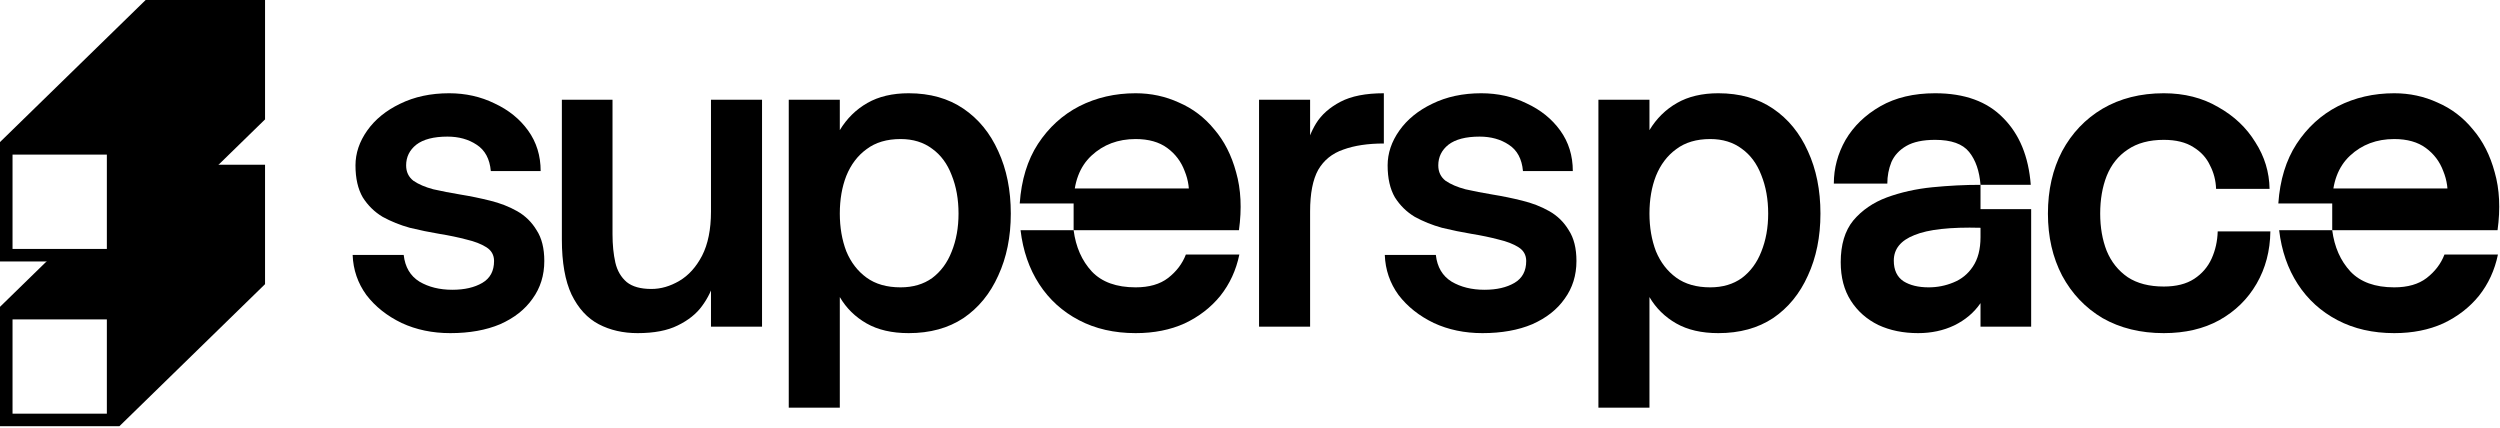
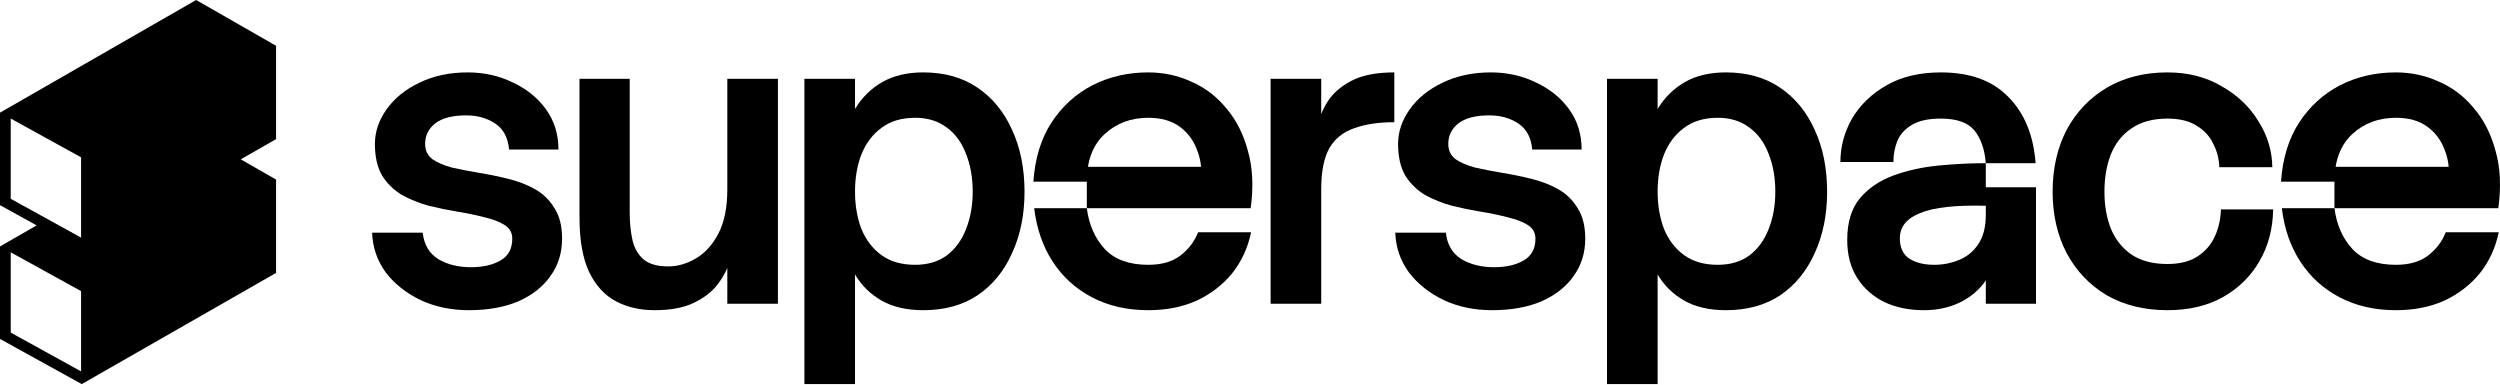
- <svg xmlns="http://www.w3.org/2000/svg" width="1713" height="293" viewBox="0 0 1713 293" fill="none">
-   <path d="M1598.04 157.74V129.143H1689.38L1676.89 137.194C1677.63 130.161 1676.7 123.497 1674.11 117.204C1671.71 110.726 1667.73 105.451 1662.17 101.379C1656.62 97.307 1649.4 95.271 1640.52 95.271C1628.49 95.271 1618.4 99.065 1610.26 106.654C1602.11 114.243 1598.04 125.163 1598.04 139.416H1561.11C1562.22 123.312 1566.39 109.708 1573.61 98.602C1581.01 87.312 1590.45 78.705 1601.93 72.782C1613.59 66.859 1626.45 63.897 1640.52 63.897C1651.07 63.897 1660.97 66.026 1670.23 70.283C1679.67 74.355 1687.72 80.463 1694.38 88.607C1701.23 96.566 1706.23 106.376 1709.37 118.037C1712.71 129.698 1713.35 142.932 1711.32 157.74H1598.04ZM1640.52 228.26C1625.9 228.26 1612.94 225.299 1601.65 219.376C1590.36 213.453 1581.29 205.216 1574.44 194.666C1567.59 184.116 1563.33 171.807 1561.67 157.74H1598.04C1599.52 169.216 1603.68 178.655 1610.53 186.059C1617.38 193.278 1627.38 196.887 1640.52 196.887C1649.77 196.887 1657.18 194.759 1662.73 190.501C1668.47 186.059 1672.54 180.691 1674.95 174.398H1711.59C1709.37 185.134 1705.02 194.573 1698.55 202.718C1692.07 210.677 1683.92 216.97 1674.11 221.597C1664.3 226.039 1653.1 228.26 1640.52 228.26Z" fill="black" />
-   <path d="M1555.66 158.573C1555.48 171.899 1552.33 183.838 1546.22 194.388C1540.12 204.939 1531.6 213.268 1520.68 219.376C1509.95 225.299 1497.27 228.26 1482.64 228.26C1466.73 228.26 1452.75 224.836 1440.72 217.988C1428.87 210.954 1419.62 201.237 1412.96 188.836C1406.48 176.434 1403.24 162.275 1403.24 146.357C1403.24 130.253 1406.48 116.001 1412.96 103.6C1419.62 91.199 1428.87 81.481 1440.72 74.448C1452.75 67.414 1466.73 63.897 1482.64 63.897C1496.71 63.897 1509.11 67.044 1519.85 73.337C1530.77 79.445 1539.28 87.497 1545.39 97.492C1551.68 107.302 1554.92 117.945 1555.11 129.42H1518.46C1518.27 123.683 1516.89 118.315 1514.29 113.317C1511.89 108.135 1508.09 103.97 1502.91 100.824C1497.73 97.492 1490.97 95.826 1482.64 95.826C1472.65 95.826 1464.41 98.047 1457.93 102.489C1451.46 106.747 1446.64 112.762 1443.5 120.536C1440.53 128.125 1439.05 136.732 1439.05 146.357C1439.05 155.796 1440.53 164.311 1443.5 171.899C1446.64 179.488 1451.46 185.504 1457.93 189.946C1464.41 194.203 1472.65 196.332 1482.64 196.332C1491.16 196.332 1498.1 194.573 1503.47 191.057C1508.83 187.54 1512.81 182.913 1515.41 177.175C1518 171.437 1519.38 165.236 1519.57 158.573H1555.66Z" fill="black" />
-   <path d="M1314.29 228.26C1304.11 228.26 1295.04 226.41 1287.08 222.708C1279.12 218.821 1272.83 213.268 1268.2 206.049C1263.58 198.831 1261.26 190.039 1261.26 179.673C1261.26 167.642 1264.13 158.11 1269.87 151.076C1275.79 144.043 1283.47 138.768 1292.91 135.251C1302.54 131.734 1312.9 129.42 1324.01 128.31C1335.3 127.199 1346.31 126.644 1357.05 126.644V156.074C1336.32 155.519 1321.23 157.185 1311.79 161.071C1302.35 164.773 1297.63 170.604 1297.63 178.563C1297.63 185.041 1299.85 189.761 1304.3 192.722C1308.74 195.499 1314.48 196.887 1321.51 196.887C1327.43 196.887 1333.08 195.777 1338.45 193.555C1344 191.334 1348.44 187.725 1351.77 182.727C1355.29 177.545 1357.05 170.789 1357.05 162.46V143.302H1391.75V223.818H1357.05V207.715C1352.61 214.193 1346.59 219.283 1339 222.985C1331.6 226.502 1323.36 228.26 1314.29 228.26ZM1256.54 125.811C1256.54 115.261 1259.23 105.266 1264.59 95.826C1270.15 86.386 1278.11 78.705 1288.47 72.782C1298.84 66.859 1311.33 63.897 1325.95 63.897C1346.13 63.897 1361.68 69.543 1372.6 80.833C1383.7 91.939 1390 107.209 1391.48 126.644H1357.05C1356.31 117.204 1353.72 109.708 1349.27 104.155C1344.83 98.602 1337.06 95.826 1325.95 95.826C1317.62 95.826 1311.05 97.214 1306.24 99.991C1301.43 102.767 1298 106.469 1295.97 111.096C1294.12 115.724 1293.19 120.629 1293.19 125.811H1256.54Z" fill="black" />
-   <path d="M1177.41 228.26C1165.93 228.26 1156.31 226.039 1148.53 221.597C1140.76 217.155 1134.65 211.139 1130.21 203.55V89.163C1135.02 81.204 1141.31 75.003 1149.09 70.561C1156.86 66.118 1166.3 63.897 1177.41 63.897C1192.03 63.897 1204.52 67.414 1214.89 74.448C1225.26 81.481 1233.21 91.199 1238.77 103.6C1244.5 116.001 1247.37 130.253 1247.37 146.357C1247.37 162.275 1244.5 176.434 1238.77 188.836C1233.21 201.237 1225.26 210.954 1214.89 217.988C1204.52 224.836 1192.03 228.26 1177.41 228.26ZM1095.23 279.346V68.34H1130.21V279.346H1095.23ZM1171.86 196.887C1180.37 196.887 1187.59 194.759 1193.51 190.501C1199.43 186.059 1203.88 180.044 1206.84 172.455C1209.98 164.681 1211.56 155.981 1211.56 146.357C1211.56 136.547 1209.98 127.755 1206.84 119.981C1203.88 112.207 1199.43 106.191 1193.51 101.934C1187.59 97.492 1180.37 95.271 1171.86 95.271C1162.42 95.271 1154.64 97.584 1148.53 102.212C1142.43 106.654 1137.8 112.762 1134.65 120.536C1131.69 128.125 1130.21 136.732 1130.21 146.357C1130.21 155.796 1131.69 164.403 1134.65 172.177C1137.8 179.766 1142.43 185.781 1148.53 190.224C1154.64 194.666 1162.42 196.887 1171.86 196.887Z" fill="black" />
-   <path d="M983.843 174.676C984.768 183.005 988.378 189.113 994.671 193C1000.96 196.702 1008.46 198.553 1017.16 198.553C1025.49 198.553 1032.34 196.98 1037.71 193.833C1043.07 190.686 1045.76 185.689 1045.76 178.84C1045.76 174.768 1044 171.622 1040.48 169.401C1036.96 167.18 1032.43 165.421 1026.88 164.126C1021.32 162.645 1015.12 161.349 1008.28 160.239C1001.61 159.128 994.856 157.74 988.008 156.074C981.344 154.223 975.143 151.724 969.406 148.578C963.853 145.246 959.318 140.804 955.801 135.251C952.469 129.513 950.804 122.202 950.804 113.317C950.804 104.988 953.487 97.029 958.855 89.44C964.223 81.851 971.719 75.743 981.344 71.116C991.154 66.304 1002.35 63.897 1014.94 63.897C1026.23 63.897 1036.59 66.211 1046.03 70.838C1055.66 75.281 1063.34 81.481 1069.08 89.44C1074.82 97.399 1077.69 106.654 1077.69 117.204H1043.54C1042.8 108.875 1039.56 102.86 1033.82 99.158C1028.27 95.456 1021.6 93.605 1013.83 93.605C1004.39 93.605 997.262 95.456 992.45 99.158C987.822 102.86 985.509 107.579 985.509 113.317C985.509 117.76 987.175 121.276 990.506 123.868C994.023 126.274 998.558 128.217 1004.11 129.698C1009.85 130.994 1016.05 132.197 1022.71 133.307C1029.56 134.418 1036.32 135.806 1042.98 137.472C1049.83 139.138 1056.03 141.544 1061.58 144.691C1067.14 147.837 1071.58 152.187 1074.91 157.74C1078.43 163.108 1080.18 170.141 1080.18 178.84C1080.18 188.65 1077.5 197.257 1072.13 204.661C1066.95 212.065 1059.55 217.895 1049.92 222.152C1040.3 226.224 1028.91 228.26 1015.77 228.26C1003.56 228.26 992.45 225.947 982.455 221.319C972.46 216.507 964.408 210.121 958.3 202.162C952.377 194.018 949.23 184.856 948.86 174.676H983.843Z" fill="black" />
-   <path d="M862.699 68.34H897.682V223.818H862.699V68.34ZM897.682 144.968L893.517 119.148C893.517 114.335 893.98 108.783 894.906 102.489C896.016 96.196 898.33 90.181 901.847 84.443C905.549 78.52 911.101 73.615 918.505 69.728C925.909 65.841 935.811 63.897 948.213 63.897V98.325C937.292 98.325 928.038 99.713 920.449 102.489C912.86 105.081 907.122 109.708 903.235 116.371C899.533 123.035 897.682 132.567 897.682 144.968Z" fill="black" />
-   <path d="M735.649 157.74V129.143H826.993L814.499 137.194C815.239 130.161 814.314 123.497 811.723 117.204C809.316 110.726 805.337 105.451 799.784 101.379C794.231 97.307 787.013 95.271 778.128 95.271C766.097 95.271 756.009 99.065 747.865 106.654C739.721 114.243 735.649 125.163 735.649 139.416H698.723C699.833 123.312 703.998 109.708 711.216 98.602C718.62 87.312 728.06 78.705 739.536 72.782C751.197 66.859 764.061 63.897 778.128 63.897C788.678 63.897 798.581 66.026 807.836 70.283C817.275 74.355 825.327 80.463 831.99 88.607C838.839 96.566 843.836 106.376 846.983 118.037C850.315 129.698 850.963 142.932 848.927 157.74H735.649ZM778.128 228.26C763.506 228.26 750.549 225.299 739.258 219.376C727.967 213.453 718.898 205.216 712.049 194.666C705.201 184.116 700.944 171.807 699.278 157.74H735.649C737.13 169.216 741.294 178.655 748.143 186.059C754.991 193.278 764.986 196.887 778.128 196.887C787.383 196.887 794.786 194.759 800.339 190.501C806.077 186.059 810.149 180.691 812.556 174.398H849.204C846.983 185.134 842.633 194.573 836.155 202.718C829.677 210.677 821.533 216.97 811.723 221.597C801.913 226.039 790.714 228.26 778.128 228.26Z" fill="black" />
-   <path d="M622.635 228.26C611.159 228.26 601.534 226.039 593.761 221.597C585.987 217.155 579.878 211.139 575.436 203.55V89.163C580.249 81.204 586.542 75.003 594.316 70.561C602.09 66.118 611.53 63.897 622.635 63.897C637.258 63.897 649.752 67.414 660.117 74.448C670.482 81.481 678.441 91.199 683.994 103.6C689.732 116.001 692.601 130.253 692.601 146.357C692.601 162.275 689.732 176.434 683.994 188.836C678.441 201.237 670.482 210.954 660.117 217.988C649.752 224.836 637.258 228.26 622.635 228.26ZM540.453 279.346V68.34H575.436V279.346H540.453ZM617.082 196.887C625.597 196.887 632.815 194.759 638.738 190.501C644.661 186.059 649.104 180.044 652.065 172.455C655.212 164.681 656.785 155.981 656.785 146.357C656.785 136.547 655.212 127.755 652.065 119.981C649.104 112.207 644.661 106.191 638.738 101.934C632.815 97.492 625.597 95.271 617.082 95.271C607.643 95.271 599.869 97.584 593.761 102.212C587.652 106.654 583.025 112.762 579.878 120.536C576.917 128.125 575.436 136.732 575.436 146.357C575.436 155.796 576.917 164.403 579.878 172.177C583.025 179.766 587.652 185.781 593.761 190.224C599.869 194.666 607.643 196.887 617.082 196.887Z" fill="black" />
-   <path d="M522.147 223.816H487.164V68.338H522.147V223.816ZM487.164 144.967L491.607 176.34C491.607 181.152 490.866 186.52 489.385 192.443C487.905 198.366 485.128 204.104 481.056 209.657C477.169 215.024 471.616 219.467 464.398 222.984C457.364 226.5 448.202 228.259 436.911 228.259C426.916 228.259 418.032 226.223 410.258 222.151C402.484 218.079 396.283 211.323 391.656 201.883C387.213 192.443 384.992 179.857 384.992 164.124V68.338H419.697V160.514C419.697 167.733 420.345 174.211 421.641 179.949C422.937 185.502 425.528 189.944 429.415 193.276C433.302 196.423 438.947 197.996 446.351 197.996C452.829 197.996 459.215 196.145 465.508 192.443C471.801 188.741 476.984 183.003 481.056 175.229C485.128 167.27 487.164 157.183 487.164 144.967Z" fill="black" />
-   <path d="M276.616 174.676C277.542 183.005 281.151 189.113 287.444 193C293.737 196.702 301.234 198.553 309.933 198.553C318.262 198.553 325.111 196.98 330.479 193.833C335.846 190.686 338.53 185.689 338.53 178.84C338.53 174.768 336.772 171.622 333.255 169.401C329.738 167.18 325.204 165.421 319.651 164.126C314.098 162.645 307.897 161.349 301.049 160.239C294.385 159.128 287.629 157.74 280.781 156.074C274.117 154.223 267.917 151.724 262.179 148.578C256.626 145.246 252.091 140.804 248.574 135.251C245.243 129.513 243.577 122.202 243.577 113.317C243.577 104.988 246.261 97.029 251.629 89.44C256.996 81.851 264.493 75.743 274.117 71.116C283.927 66.304 295.126 63.897 307.712 63.897C319.003 63.897 329.368 66.211 338.808 70.838C348.433 75.281 356.114 81.481 361.852 89.44C367.59 97.399 370.459 106.654 370.459 117.204H336.309C335.569 108.875 332.33 102.86 326.592 99.158C321.039 95.456 314.375 93.605 306.602 93.605C297.162 93.605 290.036 95.456 285.223 99.158C280.596 102.86 278.282 107.579 278.282 113.317C278.282 117.76 279.948 121.276 283.28 123.868C286.796 126.274 291.331 128.217 296.884 129.698C302.622 130.994 308.823 132.197 315.486 133.307C322.335 134.418 329.09 135.806 335.754 137.472C342.602 139.138 348.803 141.544 354.356 144.691C359.909 147.837 364.351 152.187 367.683 157.74C371.199 163.108 372.958 170.141 372.958 178.84C372.958 188.65 370.274 197.257 364.906 204.661C359.724 212.065 352.32 217.895 342.695 222.152C333.07 226.224 321.687 228.26 308.545 228.26C296.329 228.26 285.223 225.947 275.228 221.319C265.233 216.507 257.181 210.121 251.073 202.162C245.15 194.018 242.004 184.856 241.633 174.676H276.616Z" fill="black" />
-   <path d="M181.609 81.806L81.806 179.154L81.805 179.153H0V97.348L99.803 0H181.609V81.806ZM8.59 105.939V170.565H73.217V105.939H8.59Z" fill="black" />
-   <path d="M181.608 194.697L181.609 194.698L81.806 292.046L81.805 292.045H0V210.24L34.596 176.496H76.079V136.033L99.803 112.892H181.608V194.697ZM8.59 218.83V283.456H73.217V218.83H8.59Z" fill="black" />
+ <svg xmlns="http://www.w3.org/2000/svg" preserveAspectRatio="none" overflow="visible" style="display: block;" width="1666.24" height="256" viewBox="0 0 1666.24 256" fill="none">
+   <g id="Group 12">
+     <g id="superspace">
+       <path id="Vector" d="M1555.9 138.742V111.168H1643.98L1631.93 118.931C1632.64 112.149 1631.75 105.724 1629.25 99.656C1626.93 93.41 1623.1 88.323 1617.74 84.397C1612.39 80.47 1605.43 78.507 1596.86 78.507C1585.26 78.507 1575.53 82.166 1567.68 89.483C1559.83 96.801 1555.9 107.331 1555.9 121.073H1520.29C1521.36 105.546 1525.38 92.428 1532.34 81.72C1539.48 70.833 1548.58 62.533 1559.65 56.822C1570.89 51.111 1583.3 48.256 1596.86 48.256C1607.03 48.256 1616.58 50.308 1625.5 54.413C1634.61 58.339 1642.37 64.229 1648.8 72.082C1655.4 79.756 1660.22 89.216 1663.25 100.459C1666.46 111.703 1667.09 124.464 1665.13 138.742H1555.9ZM1596.86 206.741C1582.76 206.741 1570.27 203.885 1559.38 198.174C1548.49 192.463 1539.75 184.521 1533.14 174.348C1526.54 164.175 1522.44 152.306 1520.83 138.742H1555.9C1557.33 149.808 1561.34 158.91 1567.95 166.049C1574.55 173.009 1584.19 176.49 1596.86 176.49C1605.78 176.49 1612.92 174.437 1618.28 170.332C1623.81 166.049 1627.74 160.873 1630.06 154.805H1665.39C1663.25 165.156 1659.06 174.259 1652.81 182.111C1646.56 189.786 1638.71 195.854 1629.25 200.316C1619.79 204.599 1609 206.741 1596.86 206.741Z" fill="black" />
+       <path id="Vector_2" d="M1515.04 139.545C1514.86 152.395 1511.83 163.907 1505.94 174.08C1500.05 184.253 1491.84 192.285 1481.31 198.174C1470.96 203.885 1458.73 206.741 1444.63 206.741C1429.28 206.741 1415.81 203.439 1404.21 196.836C1392.78 190.054 1383.86 180.684 1377.43 168.726C1371.19 156.768 1368.06 143.115 1368.06 127.766C1368.06 112.239 1371.19 98.496 1377.43 86.538C1383.86 74.581 1392.78 65.211 1404.21 58.429C1415.81 51.647 1429.28 48.256 1444.63 48.256C1458.19 48.256 1470.15 51.29 1480.5 57.358C1491.03 63.247 1499.24 71.011 1505.13 80.649C1511.2 90.108 1514.32 100.37 1514.5 111.436H1479.17C1478.99 105.903 1477.65 100.727 1475.15 95.908C1472.83 90.911 1469.17 86.895 1464.17 83.861C1459.18 80.649 1452.66 79.042 1444.63 79.042C1434.99 79.042 1427.05 81.184 1420.8 85.468C1414.56 89.572 1409.92 95.373 1406.88 102.869C1404.03 110.186 1402.6 118.485 1402.6 127.766C1402.6 136.868 1404.03 145.078 1406.88 152.395C1409.92 159.713 1414.56 165.513 1420.8 169.797C1427.05 173.902 1434.99 175.954 1444.63 175.954C1452.84 175.954 1459.53 174.259 1464.71 170.868C1469.88 167.477 1473.72 163.015 1476.22 157.482C1478.72 151.949 1480.06 145.97 1480.24 139.545H1515.04Z" fill="black" />
+       <path id="Vector_3" d="M1282.3 206.741C1272.48 206.741 1263.74 204.956 1256.06 201.387C1248.39 197.639 1242.32 192.285 1237.86 185.324C1233.4 178.363 1231.17 169.886 1231.17 159.891C1231.17 148.291 1233.93 139.099 1239.47 132.317C1245.18 125.535 1252.58 120.449 1261.69 117.058C1270.97 113.666 1280.96 111.436 1291.67 110.365C1302.56 109.294 1313.18 108.758 1323.53 108.758V137.136C1303.54 136.6 1288.99 138.207 1279.89 141.955C1270.79 145.524 1266.24 151.146 1266.24 158.821C1266.24 165.067 1268.38 169.618 1272.66 172.474C1276.95 175.151 1282.48 176.49 1289.26 176.49C1294.97 176.49 1300.41 175.419 1305.59 173.277C1310.94 171.135 1315.23 167.655 1318.44 162.836C1321.83 157.839 1323.53 151.325 1323.53 143.293V124.821H1356.99V202.458H1323.53V186.93C1319.24 193.177 1313.44 198.085 1306.13 201.654C1298.99 205.045 1291.04 206.741 1282.3 206.741ZM1226.62 107.955C1226.62 97.782 1229.2 88.145 1234.38 79.042C1239.73 69.94 1247.41 62.533 1257.4 56.822C1267.4 51.111 1279.44 48.256 1293.54 48.256C1313 48.256 1327.99 53.699 1338.52 64.586C1349.23 75.294 1355.3 90.019 1356.72 108.758H1323.53C1322.81 99.656 1320.31 92.428 1316.03 87.074C1311.75 81.719 1304.25 79.042 1293.54 79.042C1285.51 79.042 1279.18 80.381 1274.54 83.058C1269.9 85.735 1266.59 89.305 1264.63 93.767C1262.85 98.228 1261.95 102.958 1261.95 107.955H1226.62Z" fill="black" />
+       <path id="Vector_4" d="M1150.31 206.741C1139.25 206.741 1129.96 204.599 1122.47 200.316C1114.97 196.032 1109.08 190.232 1104.8 182.915V72.617C1109.44 64.943 1115.51 58.964 1123 54.681C1130.5 50.397 1139.6 48.256 1150.31 48.256C1164.41 48.256 1176.46 51.647 1186.45 58.429C1196.45 65.211 1204.12 74.581 1209.48 86.538C1215.01 98.496 1217.77 112.239 1217.77 127.766C1217.77 143.115 1215.01 156.768 1209.48 168.726C1204.12 180.684 1196.45 190.054 1186.45 196.836C1176.46 203.439 1164.41 206.741 1150.31 206.741ZM1071.07 256V52.539H1104.8V256H1071.07ZM1144.96 176.49C1153.17 176.49 1160.13 174.437 1165.84 170.332C1171.55 166.049 1175.83 160.248 1178.69 152.931C1181.72 145.435 1183.24 137.047 1183.24 127.766C1183.24 118.307 1181.72 109.829 1178.69 102.333C1175.83 94.837 1171.55 89.037 1165.84 84.932C1160.13 80.649 1153.17 78.507 1144.96 78.507C1135.85 78.507 1128.36 80.738 1122.47 85.2C1116.58 89.483 1112.12 95.373 1109.08 102.869C1106.23 110.186 1104.8 118.485 1104.8 127.766C1104.8 136.868 1106.23 145.167 1109.08 152.663C1112.12 159.981 1116.58 165.781 1122.47 170.064C1128.36 174.348 1135.85 176.49 1144.96 176.49Z" fill="black" />
+       <path id="Vector_5" d="M963.667 155.073C964.56 163.104 968.04 168.994 974.108 172.742C980.176 176.311 987.405 178.096 995.793 178.096C1003.82 178.096 1010.43 176.579 1015.6 173.545C1020.78 170.511 1023.37 165.692 1023.37 159.088C1023.37 155.162 1021.67 152.128 1018.28 149.986C1014.89 147.844 1010.52 146.149 1005.16 144.9C999.809 143.472 993.83 142.222 987.226 141.152C980.801 140.081 974.287 138.742 967.683 137.136C961.258 135.351 955.279 132.942 949.746 129.908C944.392 126.695 940.019 122.412 936.628 117.058C933.416 111.525 931.81 104.475 931.81 95.908C931.81 87.877 934.398 80.203 939.573 72.885C944.749 65.568 951.977 59.678 961.258 55.216C970.717 50.576 981.515 48.256 993.651 48.256C1004.54 48.256 1014.53 50.486 1023.64 54.948C1032.92 59.232 1040.32 65.211 1045.86 72.885C1051.39 80.559 1054.15 89.483 1054.15 99.656H1021.23C1020.51 91.625 1017.39 85.825 1011.86 82.255C1006.5 78.686 1000.08 76.901 992.58 76.901C983.478 76.901 976.607 78.686 971.967 82.255C967.505 85.825 965.274 90.376 965.274 95.908C965.274 100.192 966.88 103.583 970.093 106.081C973.484 108.401 977.856 110.275 983.21 111.703C988.743 112.953 994.722 114.113 1001.15 115.184C1007.75 116.254 1014.27 117.593 1020.69 119.199C1027.29 120.805 1033.27 123.126 1038.63 126.16C1043.98 129.194 1048.26 133.388 1051.48 138.742C1054.87 143.918 1056.56 150.7 1056.56 159.088C1056.56 168.547 1053.98 176.846 1048.8 183.985C1043.8 191.124 1036.66 196.746 1027.38 200.851C1018.1 204.778 1007.13 206.741 994.454 206.741C982.675 206.741 971.966 204.51 962.329 200.048C952.691 195.408 944.928 189.25 939.038 181.576C933.327 173.723 930.293 164.889 929.936 155.073H963.667Z" fill="black" />
+       <path id="Vector_6" d="M846.856 52.539H880.588V202.458H846.856V52.539ZM880.588 126.427L876.572 101.53C876.572 96.89 877.018 91.536 877.911 85.468C878.982 79.399 881.213 73.599 884.604 68.066C888.173 62.355 893.527 57.626 900.666 53.877C907.805 50.13 917.354 48.256 929.312 48.256V81.452C918.782 81.452 909.858 82.79 902.54 85.468C895.223 87.966 889.69 92.428 885.942 98.853C882.373 105.278 880.588 114.47 880.588 126.427Z" fill="black" />
+       <path id="Vector_7" d="M724.349 138.742V111.168H812.426L800.379 118.931C801.093 112.149 800.201 105.724 797.702 99.656C795.382 93.41 791.545 88.323 786.191 84.397C780.836 80.47 773.876 78.507 765.309 78.507C753.708 78.507 743.981 82.166 736.128 89.483C728.275 96.801 724.349 107.331 724.349 121.073H688.743C689.814 105.546 693.83 92.428 700.79 81.72C707.929 70.833 717.031 62.533 728.097 56.822C739.341 51.111 751.745 48.256 765.309 48.256C775.482 48.256 785.031 50.308 793.954 54.413C803.056 58.339 810.82 64.229 817.245 72.082C823.849 79.756 828.668 89.216 831.702 100.459C834.914 111.703 835.539 124.464 833.576 138.742H724.349ZM765.309 206.741C751.209 206.741 738.716 203.885 727.829 198.174C716.942 192.463 708.197 184.521 701.593 174.348C694.99 164.175 690.885 152.306 689.279 138.742H724.349C725.777 149.808 729.792 158.91 736.396 166.049C743 173.009 752.637 176.49 765.309 176.49C774.233 176.49 781.372 174.437 786.726 170.332C792.259 166.049 796.185 160.873 798.505 154.805H833.843C831.702 165.156 827.508 174.259 821.261 182.111C815.014 189.786 807.161 195.854 797.702 200.316C788.243 204.599 777.445 206.741 765.309 206.741Z" fill="black" />
+       <path id="Vector_8" d="M615.377 206.741C604.311 206.741 595.031 204.599 587.535 200.316C580.039 196.032 574.149 190.232 569.866 182.915V72.617C574.506 64.943 580.574 58.964 588.07 54.681C595.566 50.397 604.668 48.256 615.377 48.256C629.476 48.256 641.523 51.647 651.518 58.429C661.513 65.211 669.187 74.581 674.541 86.538C680.074 98.496 682.84 112.239 682.84 127.766C682.84 143.115 680.074 156.768 674.541 168.726C669.187 180.684 661.513 190.054 651.518 196.836C641.523 203.439 629.476 206.741 615.377 206.741ZM536.134 256V52.539H569.866V256H536.134ZM610.023 176.49C618.232 176.49 625.193 174.437 630.904 170.332C636.615 166.049 640.899 160.248 643.754 152.931C646.788 145.435 648.306 137.047 648.306 127.766C648.306 118.307 646.788 109.829 643.754 102.333C640.899 94.837 636.615 89.037 630.904 84.932C625.193 80.649 618.232 78.507 610.023 78.507C600.92 78.507 593.424 80.738 587.535 85.2C581.645 89.483 577.183 95.373 574.149 102.869C571.294 110.186 569.866 118.485 569.866 127.766C569.866 136.868 571.294 145.167 574.149 152.663C577.183 159.981 581.645 165.781 587.535 170.064C593.424 174.348 600.92 176.49 610.023 176.49Z" fill="black" />
+       <path id="Vector_9" d="M518.482 202.456H484.75V52.537H518.482V202.456ZM484.75 126.426L489.034 156.677C489.034 161.318 488.32 166.493 486.892 172.205C485.464 177.916 482.787 183.449 478.861 188.803C475.113 193.979 469.758 198.262 462.798 201.653C456.016 205.044 447.181 206.739 436.294 206.739C426.657 206.739 418.09 204.776 410.594 200.85C403.098 196.923 397.119 190.409 392.657 181.307C388.374 172.205 386.232 160.068 386.232 144.898V52.537H419.696V141.418C419.696 148.378 420.321 154.625 421.57 160.158C422.82 165.512 425.318 169.795 429.066 173.008C432.814 176.042 438.258 177.559 445.397 177.559C451.643 177.559 457.801 175.774 463.869 172.205C469.937 168.635 474.934 163.102 478.861 155.606C482.787 147.932 484.75 138.205 484.75 126.426Z" fill="black" />
+       <path id="Vector_10" d="M281.732 155.073C282.624 163.104 286.104 168.994 292.173 172.742C298.241 176.311 305.469 178.096 313.857 178.096C321.889 178.096 328.492 176.579 333.668 173.545C338.844 170.511 341.432 165.692 341.432 159.088C341.432 155.162 339.736 152.128 336.345 149.986C332.954 147.844 328.582 146.149 323.227 144.9C317.873 143.472 311.894 142.222 305.291 141.152C298.865 140.081 292.351 138.742 285.747 137.136C279.322 135.351 273.343 132.942 267.811 129.908C262.456 126.695 258.084 122.412 254.693 117.058C251.48 111.525 249.874 104.475 249.874 95.908C249.874 87.877 252.462 80.203 257.638 72.885C262.813 65.568 270.042 59.678 279.322 55.216C288.782 50.576 299.579 48.256 311.716 48.256C322.603 48.256 332.597 50.486 341.699 54.948C350.98 59.232 358.387 65.211 363.92 72.885C369.452 80.559 372.219 89.483 372.219 99.656H339.29C338.576 91.625 335.453 85.825 329.92 82.255C324.566 78.686 318.141 76.901 310.645 76.901C301.543 76.901 294.671 78.686 290.031 82.255C285.569 85.825 283.338 90.376 283.338 95.908C283.338 100.192 284.944 103.583 288.157 106.081C291.548 108.401 295.921 110.275 301.275 111.703C306.808 112.953 312.786 114.113 319.212 115.184C325.815 116.254 332.329 117.593 338.755 119.199C345.358 120.805 351.337 123.126 356.691 126.16C362.046 129.194 366.329 133.388 369.542 138.742C372.933 143.918 374.628 150.7 374.628 159.088C374.628 168.547 372.04 176.846 366.864 183.985C361.867 191.124 354.728 196.746 345.447 200.851C336.167 204.778 325.19 206.741 312.519 206.741C300.739 206.741 290.031 204.51 280.393 200.048C270.756 195.408 262.992 189.25 257.102 181.576C251.391 173.723 248.357 164.889 248 155.073H281.732Z" fill="black" />
+       <g id="Rectangle 9">
+ </g>
+     </g>
+     <path id="Subtract" d="M184 30.513V92.726L160.456 106.197L184 119.68V181.894L54.485 256L0 225.901V164.244L24.415 150.221L0 136.735V75.077L130.72 0L184 30.513ZM7.146 221.67L54.039 247.529V194.028L7.146 168.17V221.67ZM7.146 132.503L54.039 158.361V104.861L7.146 79.002V132.503Z" fill="black" />
+   </g>
</svg>
